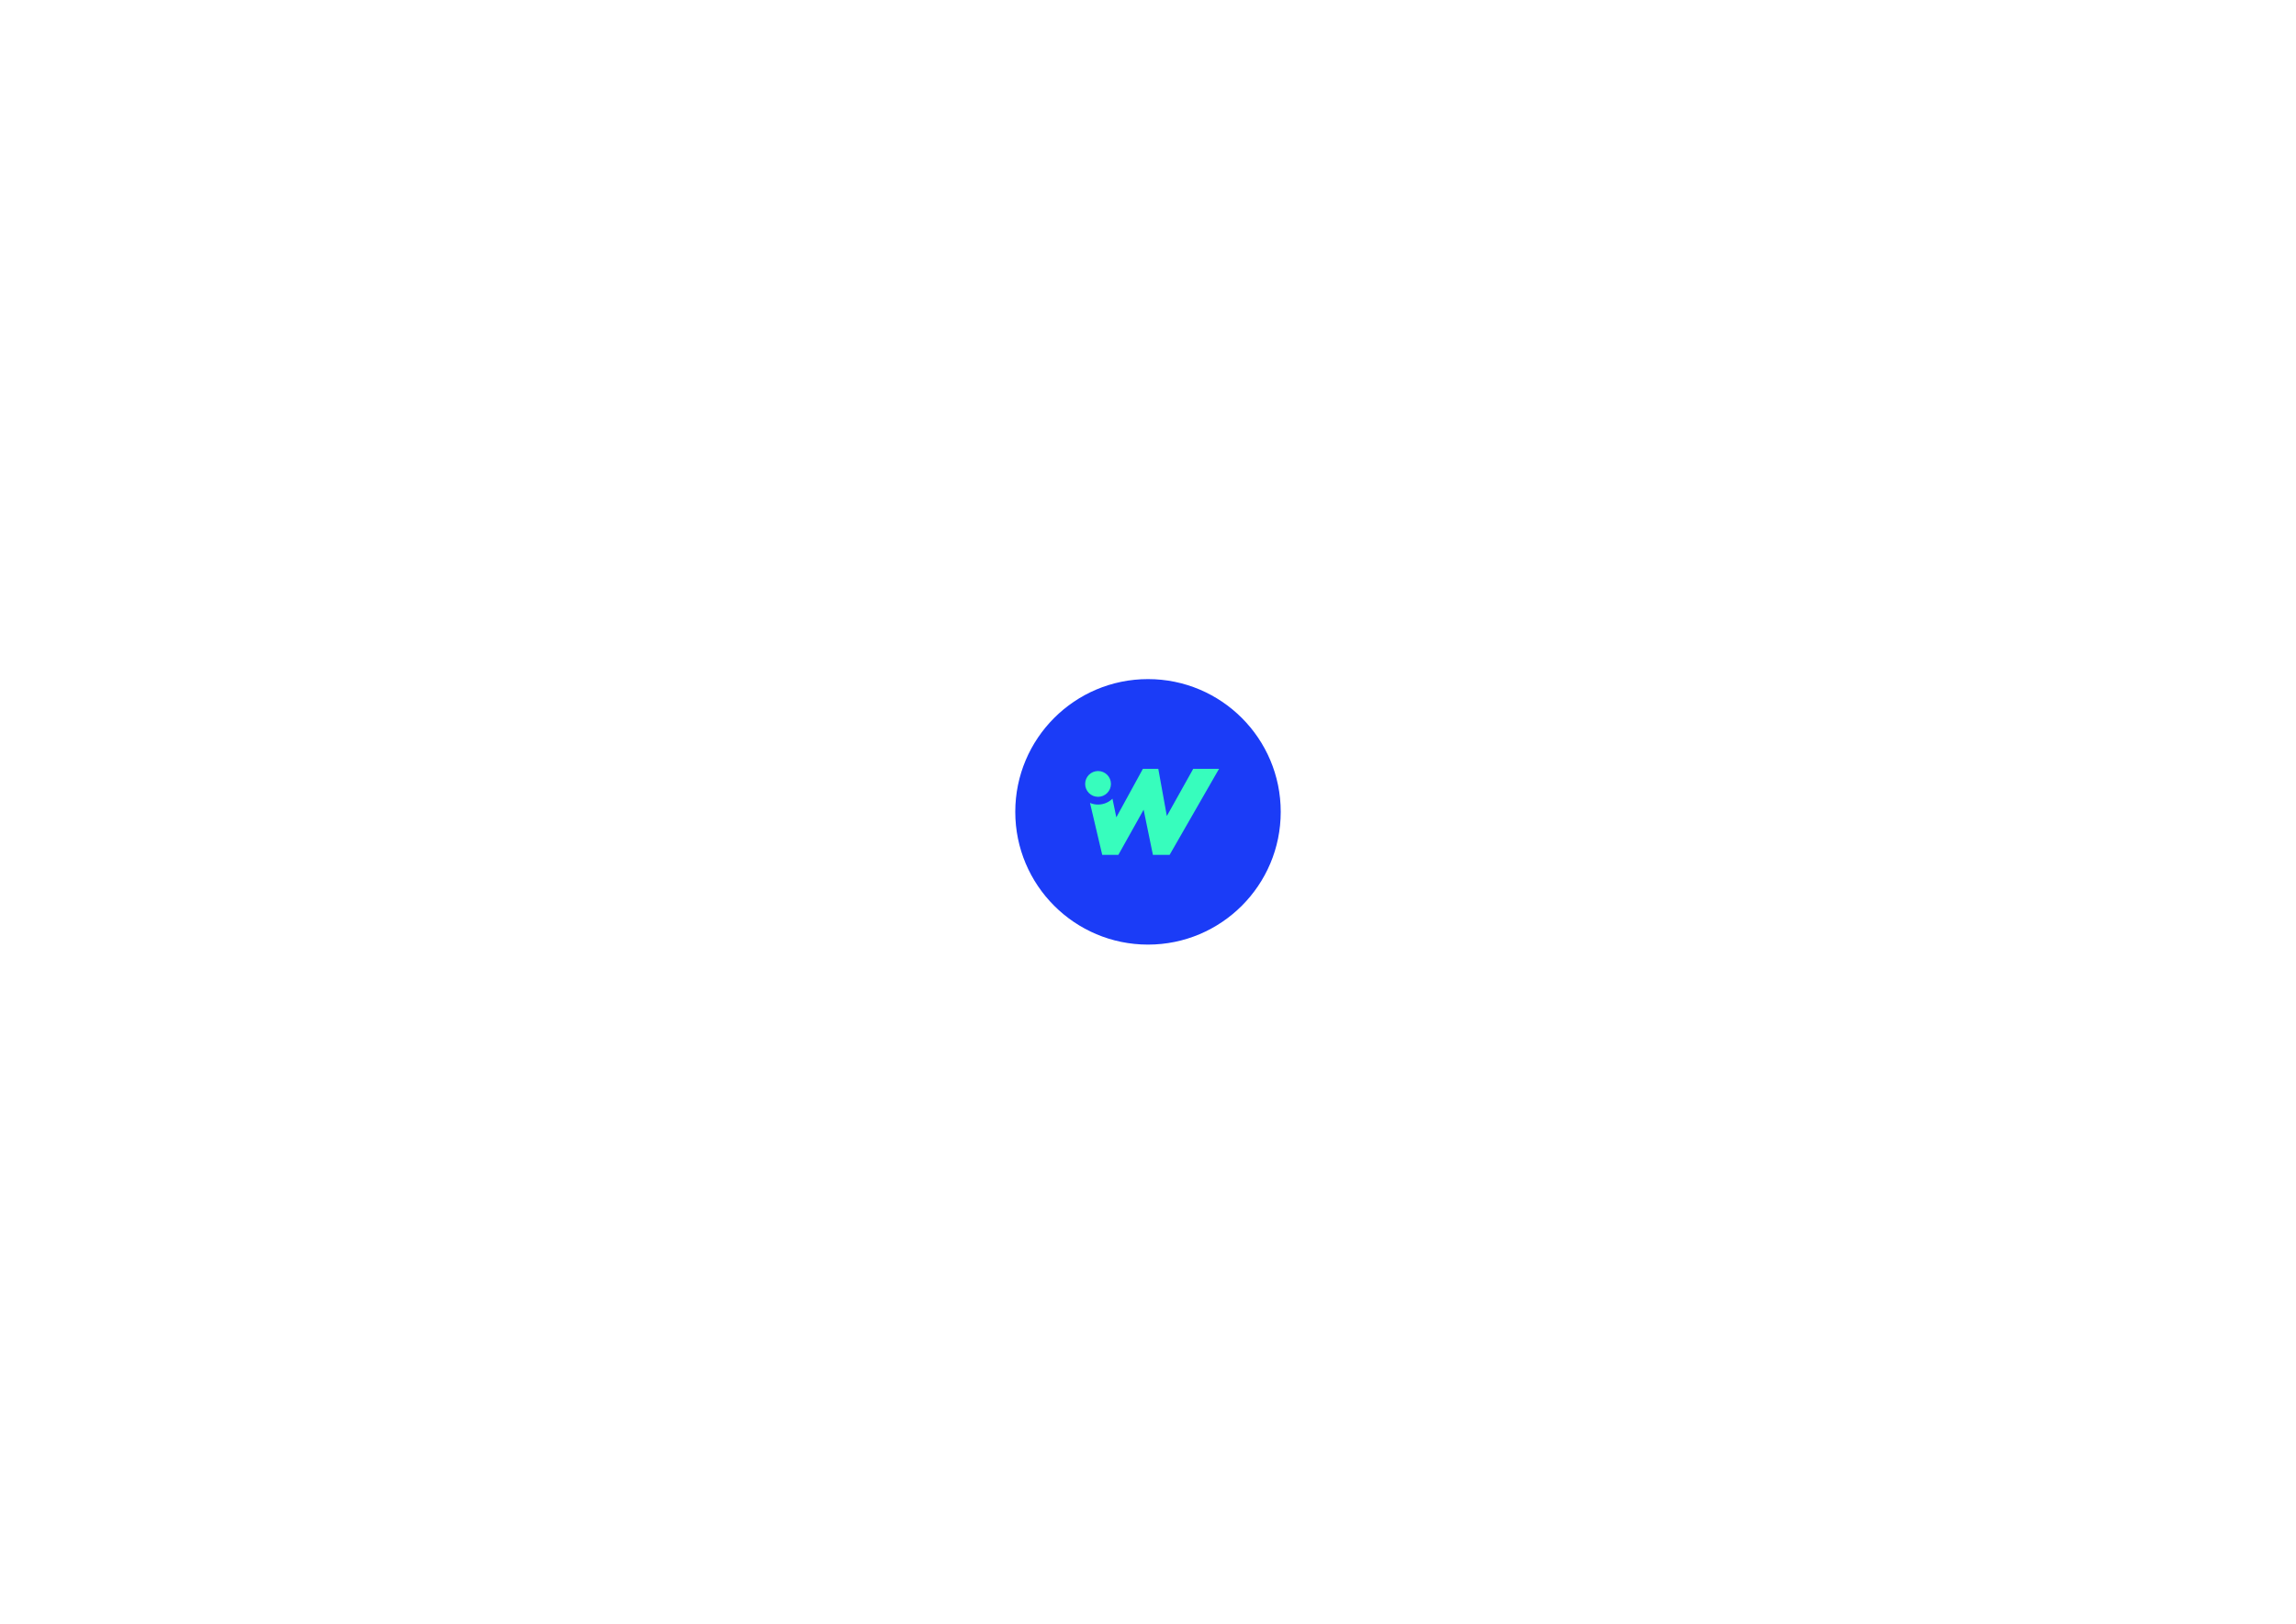
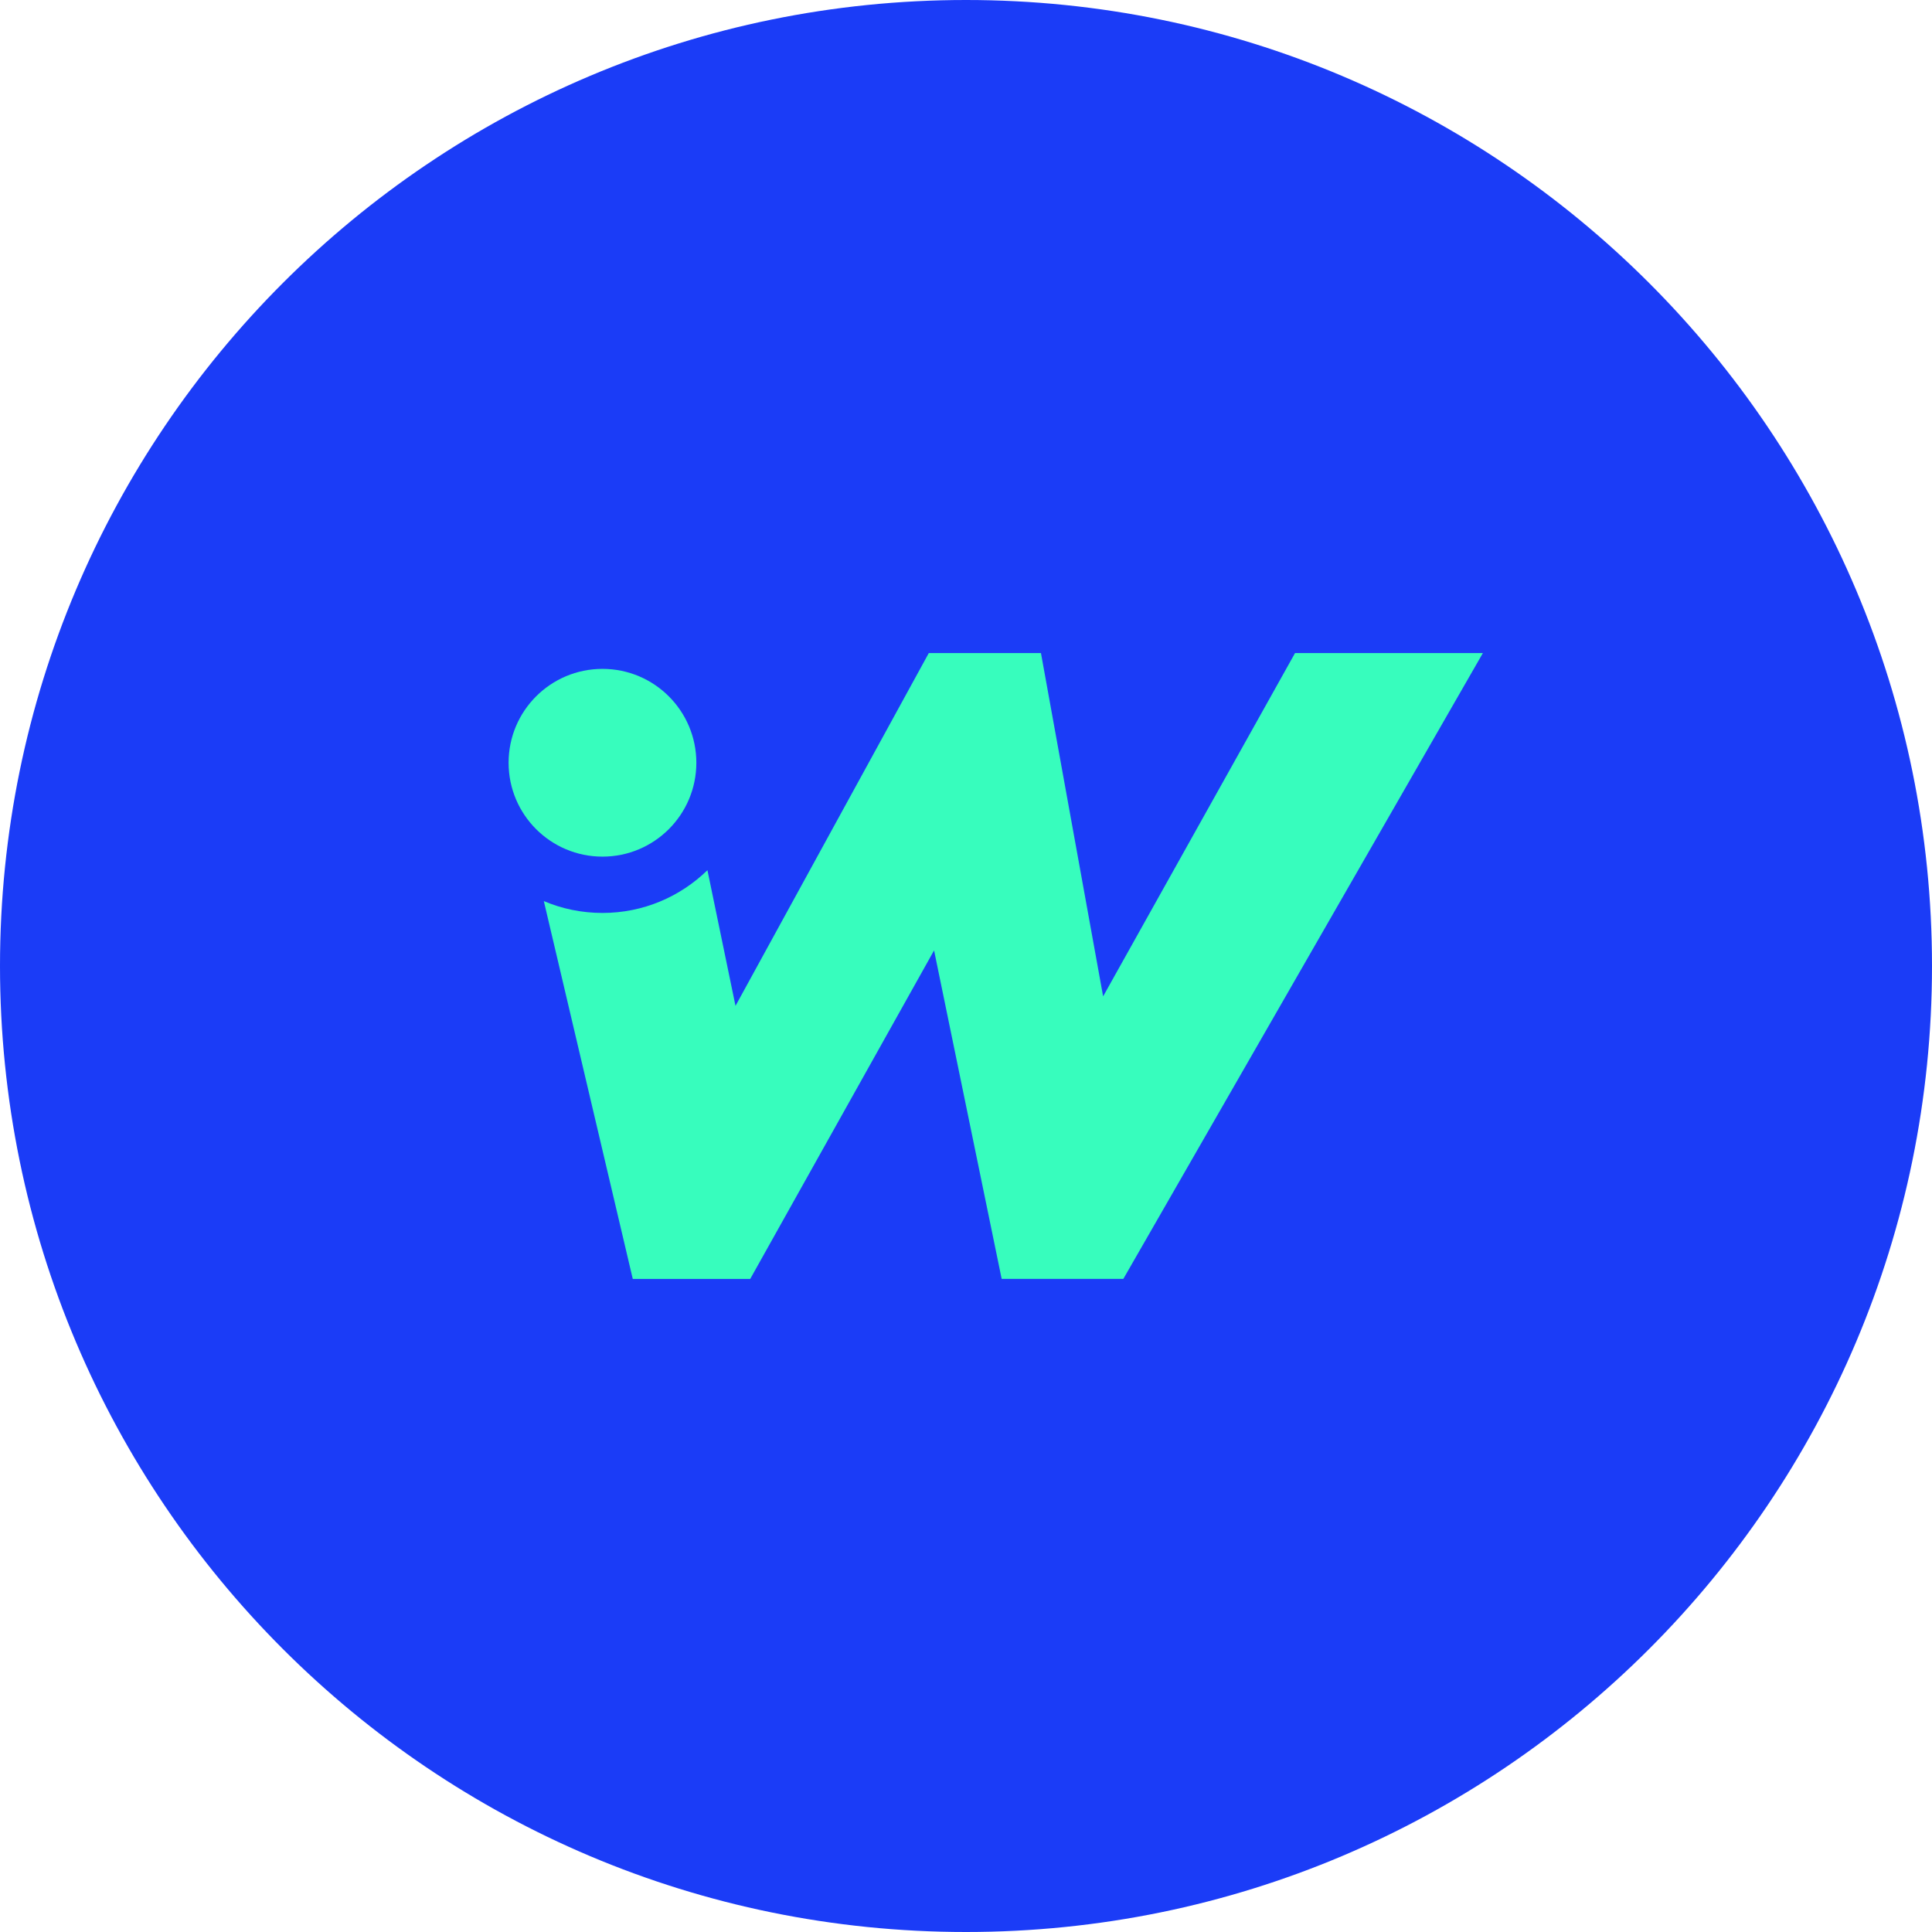
- <svg xmlns="http://www.w3.org/2000/svg" xml:space="preserve" width="297mm" height="210mm" style="shape-rendering:geometricPrecision; text-rendering:geometricPrecision; image-rendering:optimizeQuality; fill-rule:evenodd; clip-rule:evenodd" viewBox="0 0 297 210">
+ <svg xmlns="http://www.w3.org/2000/svg" xml:space="preserve" width="42.333mm" height="42.333mm" style="shape-rendering:geometricPrecision; text-rendering:geometricPrecision; image-rendering:optimizeQuality; fill-rule:evenodd; clip-rule:evenodd" viewBox="0 0 42.333 42.333">
  <defs>
    <style type="text/css">
   
    .fil0 {fill:#1B3CF7}
    .fil1 {fill:#37FDBD}
   
  </style>
  </defs>
  <g id="Layer_x0020_1">
-     <g id="_252009936">
-       <rect id="_252010104" class="fil0" x="131.331" y="87.831" width="34.338" height="34.338" rx="17.169" ry="17.169" />
+     <g id="_478990952">
+       <rect id="_478991048" class="fil0" x="1.16662e-005" y="1.16662e-005" width="42.333" height="42.333" rx="21.167" ry="21.167" />
      <g>
-         <path id="_252009576" class="fil1" d="M143.707 101.388c0,0.921 -0.747,1.668 -1.668,1.668 -0.921,-0 -1.668,-0.747 -1.668,-1.668 0,-0.921 0.747,-1.668 1.668,-1.668 0.921,0 1.668,0.747 1.668,1.668z" />
-         <path id="_252009528" class="fil1" d="M144.668 110.561l-2.09 0 -1.581 -6.715c0.32,0.136 0.672,0.211 1.042,0.211 0.726,0 1.384,-0.29 1.865,-0.76l0.499 2.412 3.435 -6.27 1.994 0 1.105 6.102 3.411 -6.102 3.339 0 -6.39 11.122 -2.162 0 -1.201 -5.837 -3.267 5.837z" />
+         <path id="_478990568" class="fil1" d="M15.258 16.713c0,1.136 -0.921,2.057 -2.057,2.057 -1.136,0 -2.057,-0.921 -2.057,-2.057 0,-1.136 0.921,-2.057 2.057,-2.057 1.136,0 2.057,0.921 2.057,2.057z" />
+         <path id="_478990832" class="fil1" d="M16.442 28.023l-2.577 0 -1.949 -8.279c0.395,0.168 0.829,0.26 1.285,0.26 0.895,0 1.706,-0.357 2.3,-0.937l0.615 2.973 4.235 -7.73 2.458 0 1.362 7.522 4.205 -7.522 4.116 0 -7.878 13.712 -2.666 0 -1.481 -7.197 -4.028 7.197z" />
      </g>
    </g>
  </g>
</svg>
